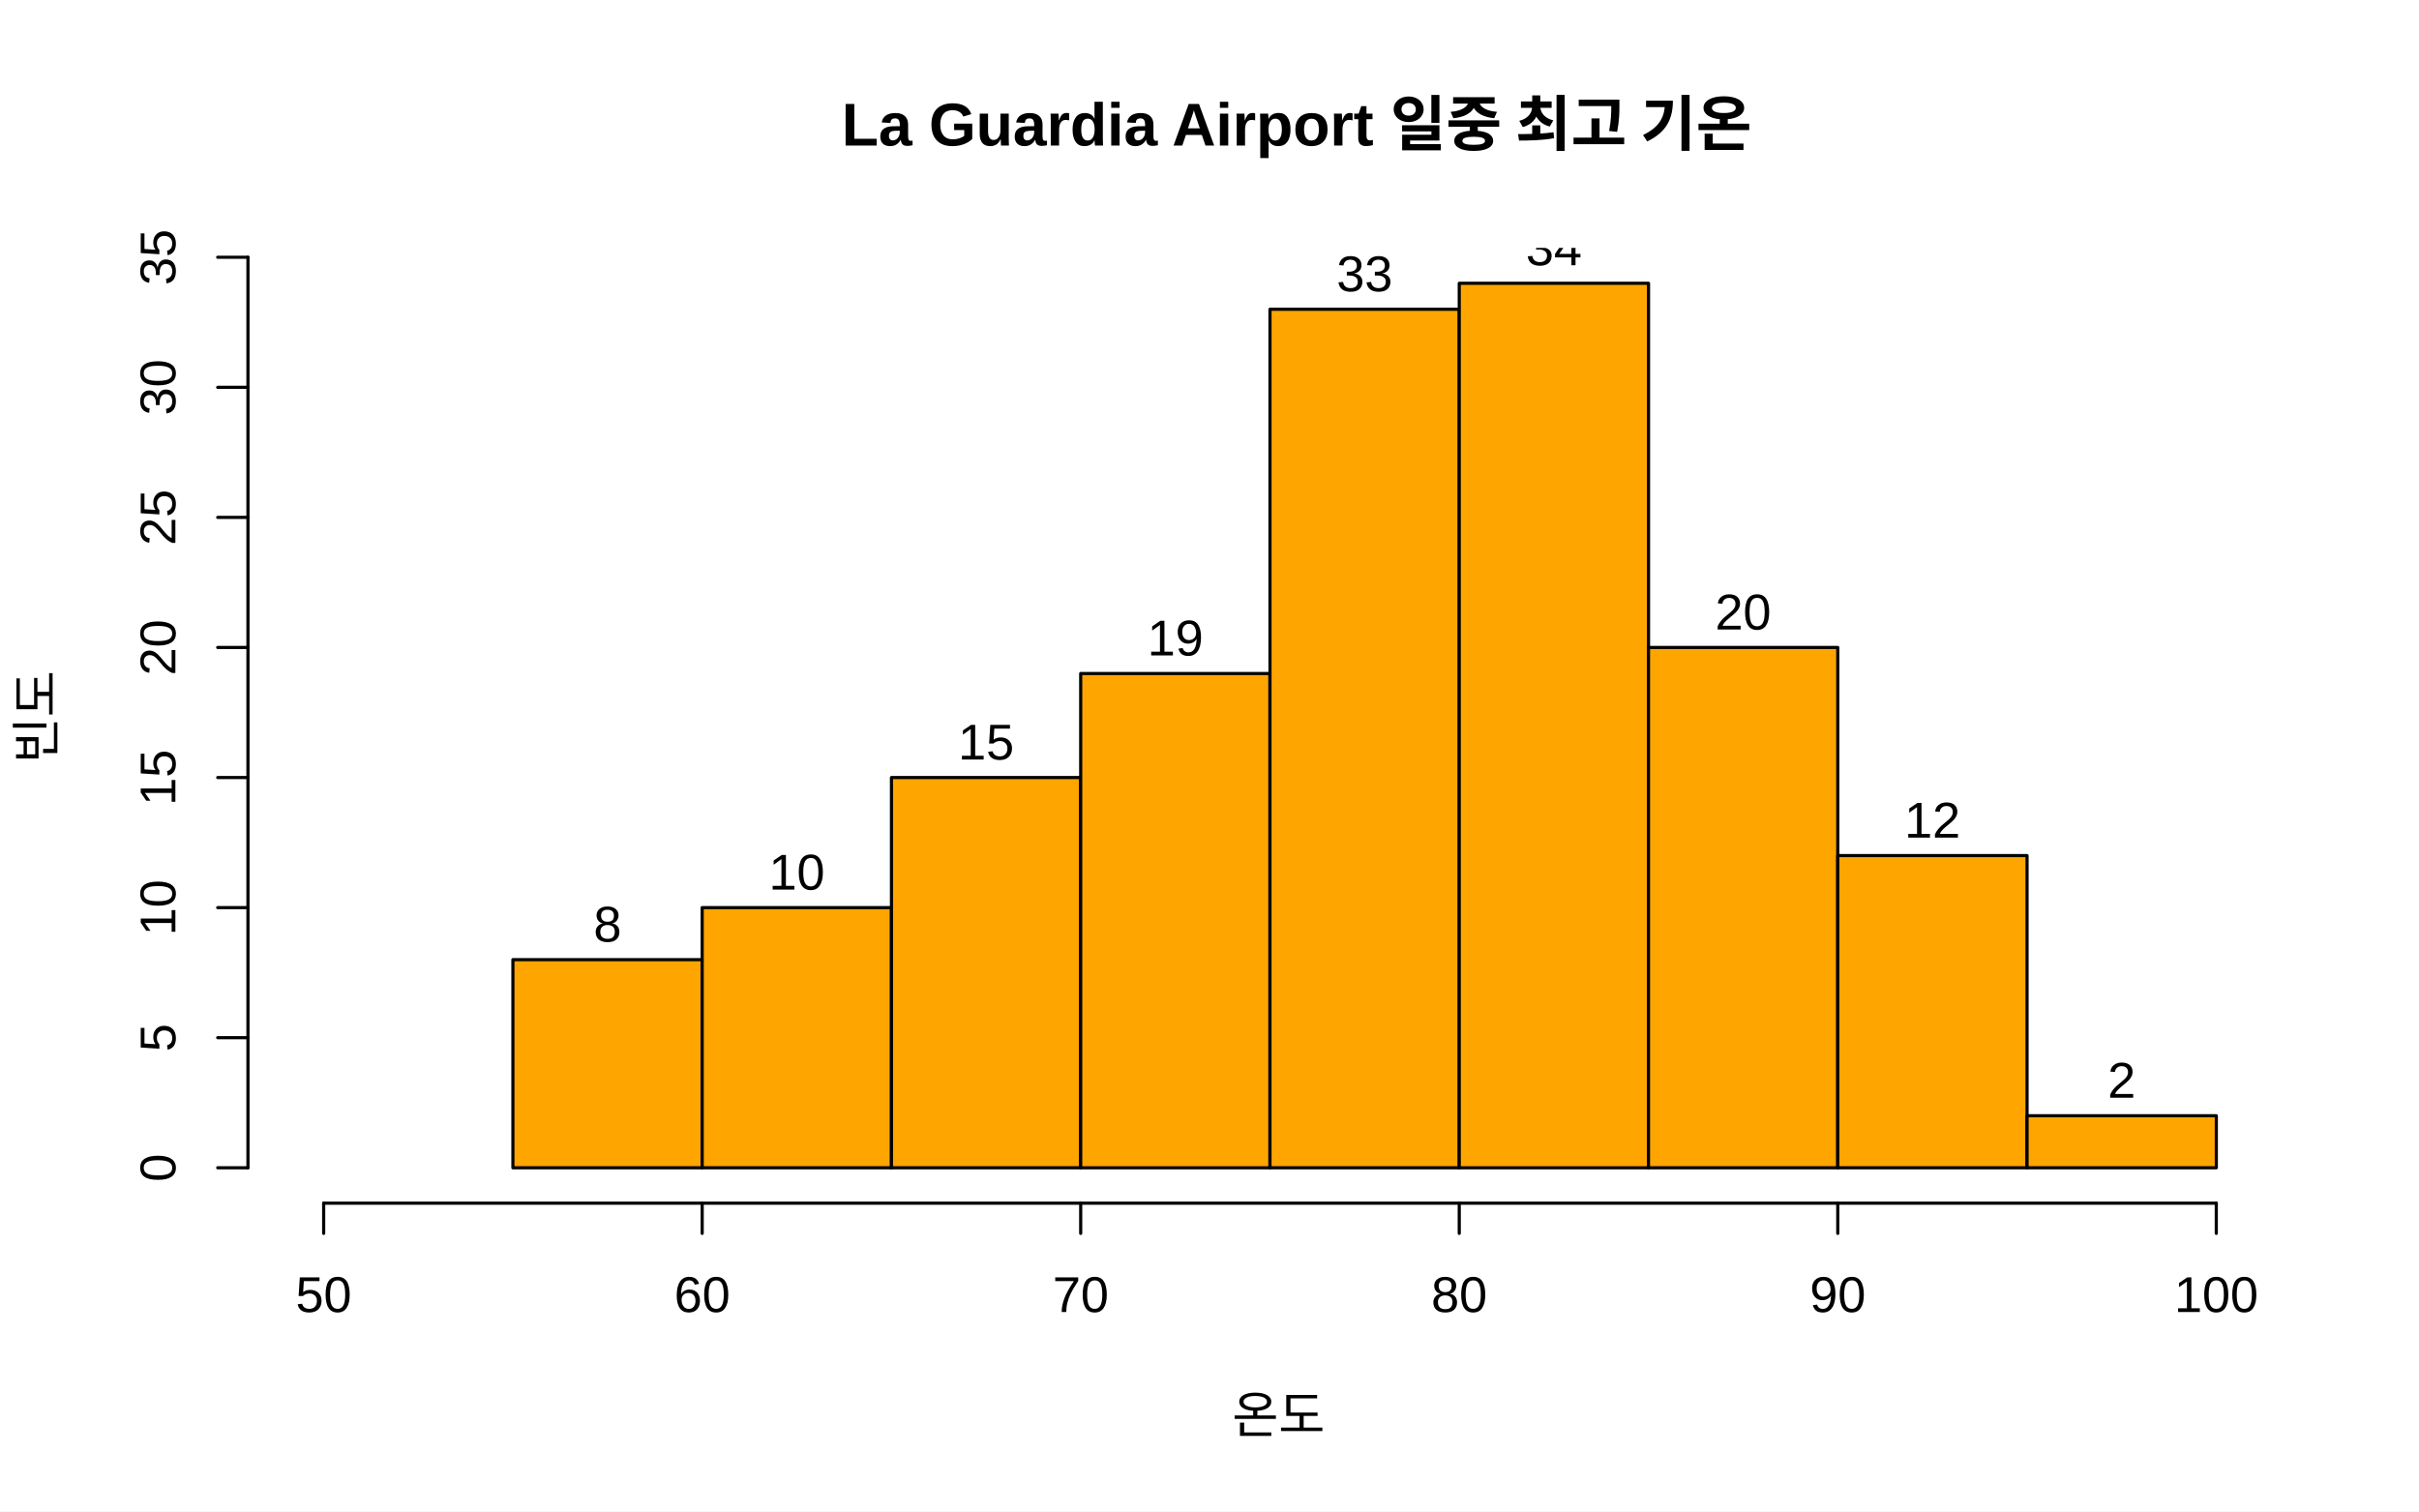
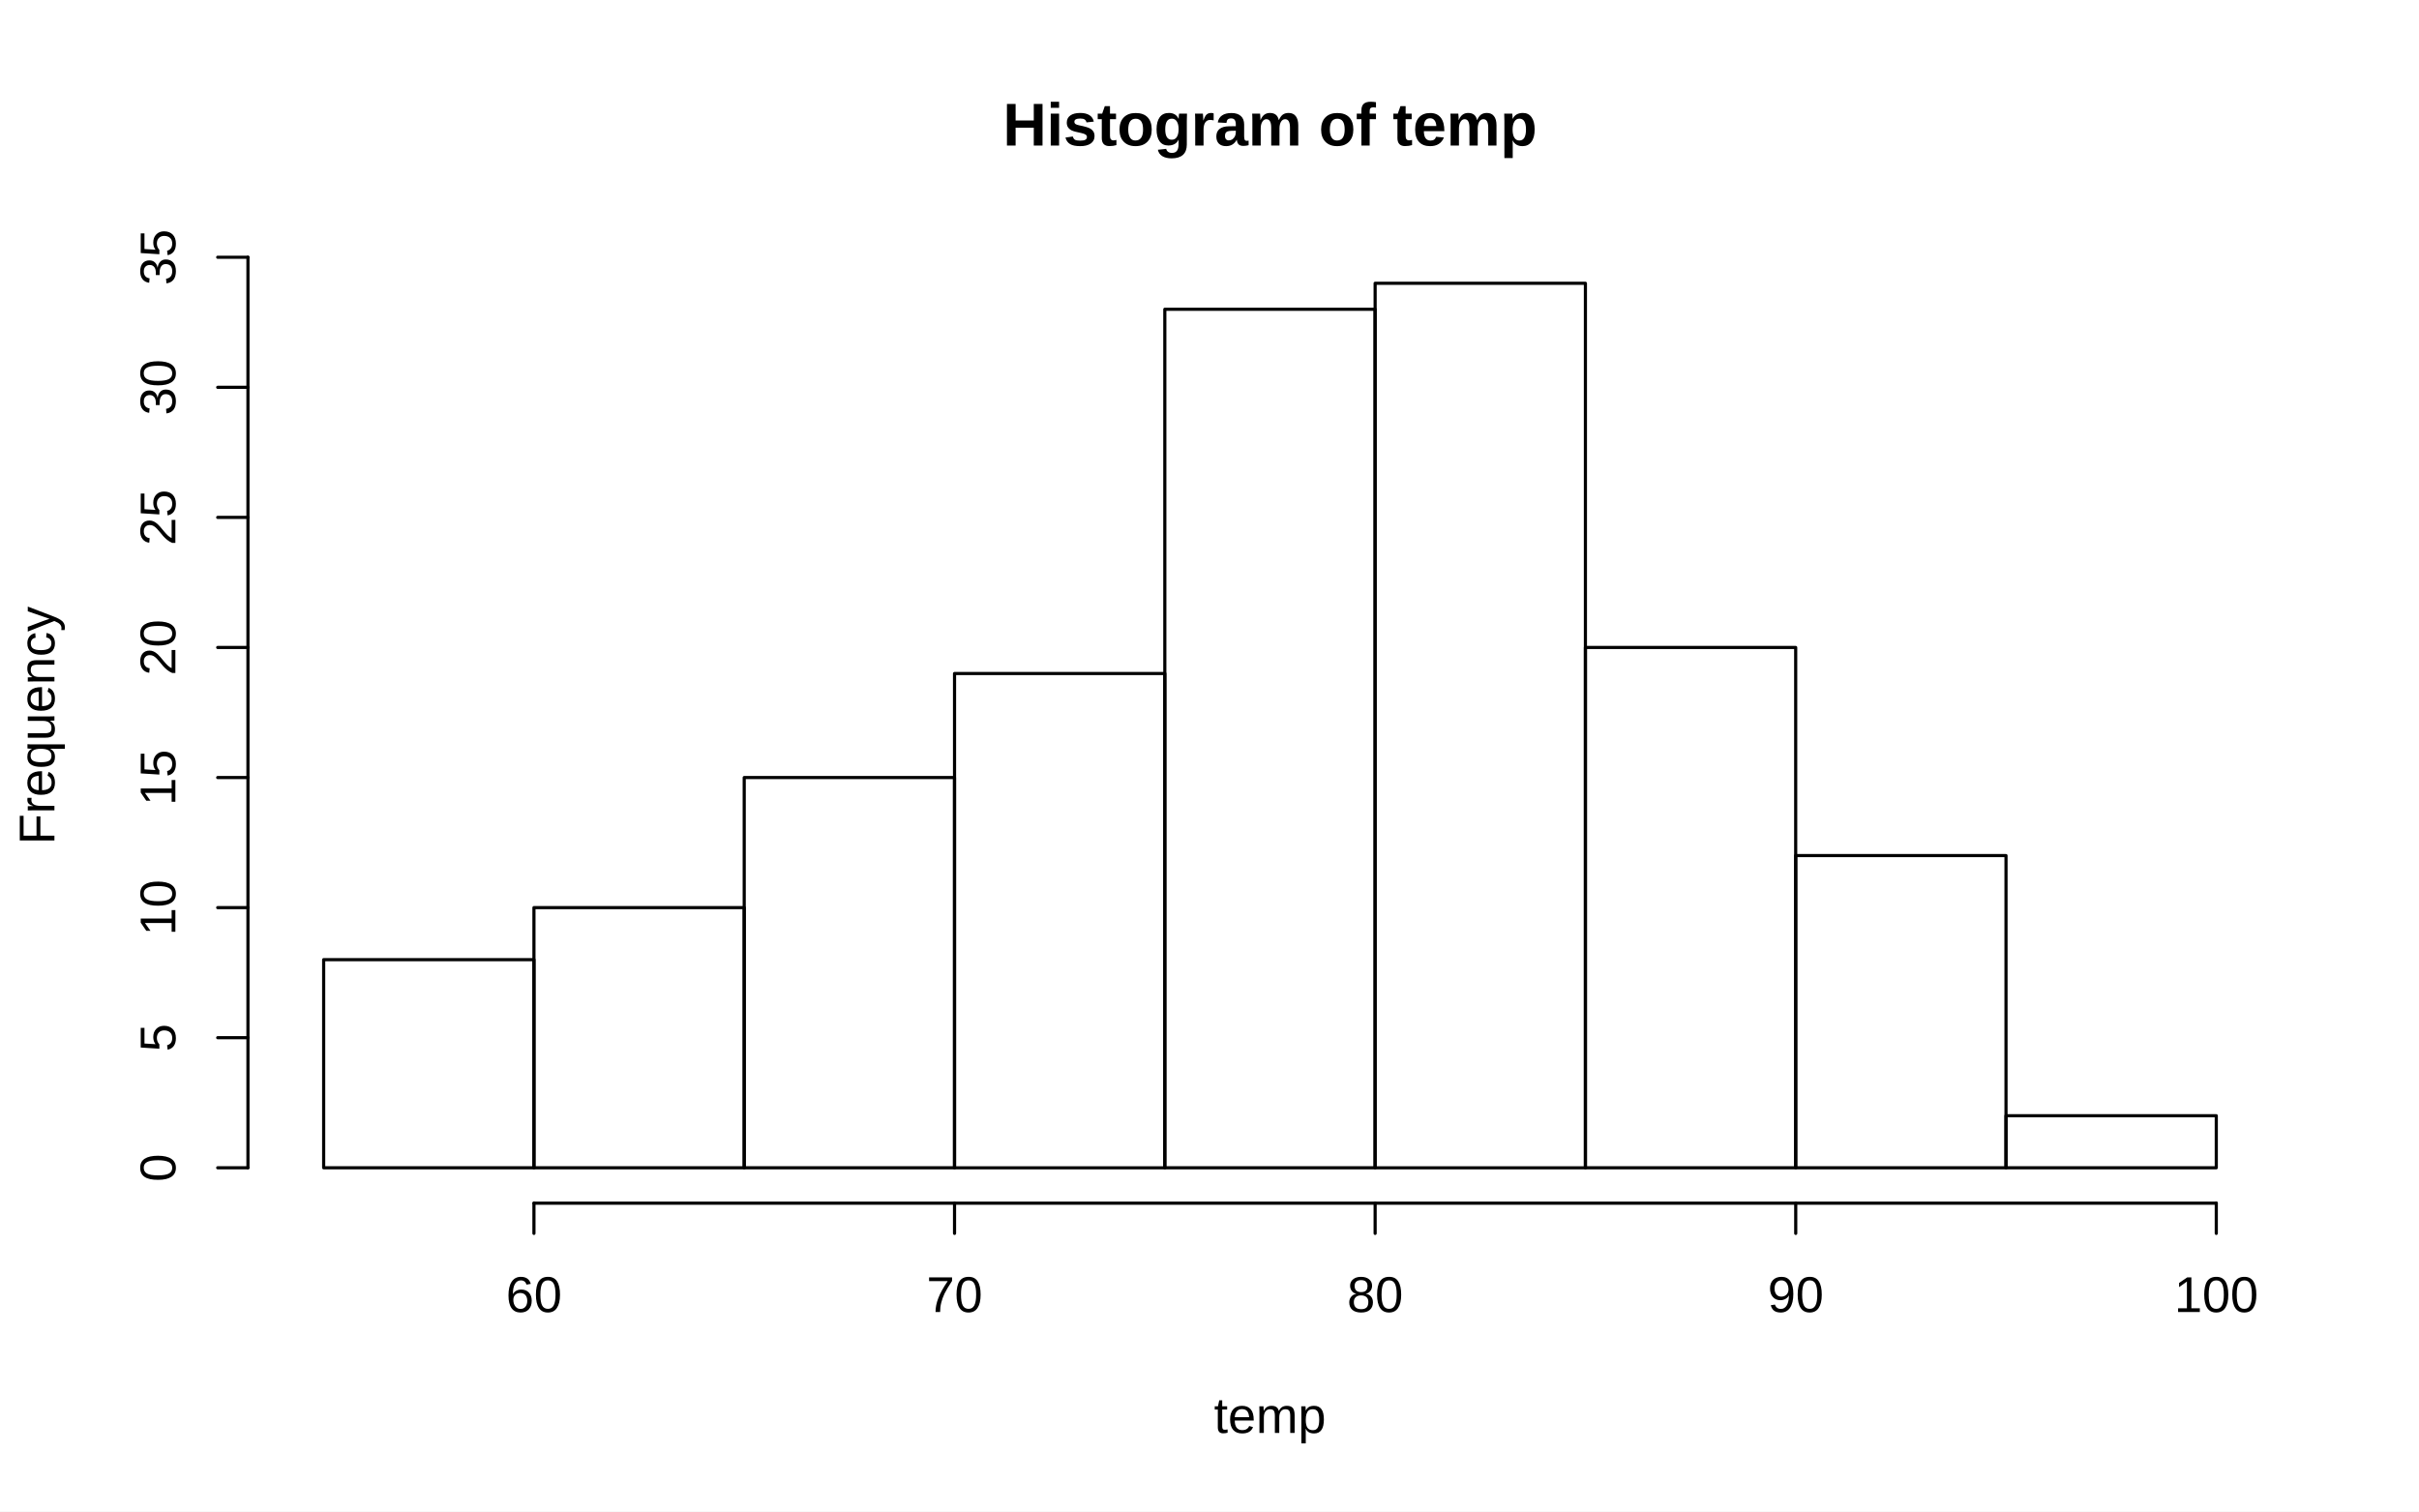
<svg xmlns="http://www.w3.org/2000/svg" viewBox="0 0 576.00 360.00">
  <defs>
    <style type="text/css">
    line, polyline, polygon, path, rect, circle {
      fill: none;
      stroke: #000000;
      stroke-linecap: round;
      stroke-linejoin: round;
      stroke-miterlimit: 10.00;
    }
  </style>
  </defs>
  <rect width="100%" height="100%" style="stroke: none; fill: #FFFFFF;" />
-   <text x="200.39" y="34.67" style="font-size: 14.40px; font-weight: bold; font-family: Arial;" textLength="204.02px" lengthAdjust="spacingAndGlyphs">La Guardia Airport 일중 최고 기온</text>
-   <text x="293.40" y="341.28" style="font-size: 12.00px; font-family: Arial;" textLength="18.00px" lengthAdjust="spacingAndGlyphs">온도</text>
-   <text transform="translate(12.96,181.80) rotate(-90)" style="font-size: 12.00px; font-family: Arial;" textLength="18.00px" lengthAdjust="spacingAndGlyphs">빈도</text>
-   <line x1="77.07" y1="286.56" x2="527.73" y2="286.56" style="stroke-width: 0.75;" />
-   <line x1="77.07" y1="286.56" x2="77.07" y2="293.76" style="stroke-width: 0.75;" />
-   <line x1="167.20" y1="286.56" x2="167.20" y2="293.76" style="stroke-width: 0.75;" />
-   <line x1="257.33" y1="286.56" x2="257.33" y2="293.76" style="stroke-width: 0.75;" />
-   <line x1="347.47" y1="286.56" x2="347.47" y2="293.76" style="stroke-width: 0.75;" />
-   <line x1="437.60" y1="286.56" x2="437.60" y2="293.76" style="stroke-width: 0.75;" />
+   <text x="238.80" y="34.67" style="font-size: 14.40px; font-weight: bold; font-family: Arial;" textLength="127.21px" lengthAdjust="spacingAndGlyphs">Histogram of temp</text>
+   <text x="289.06" y="341.28" style="font-size: 12.00px; font-family: Arial;" textLength="26.68px" lengthAdjust="spacingAndGlyphs">temp</text>
+   <text transform="translate(12.96,201.15) rotate(-90)" style="font-size: 12.00px; font-family: Arial;" textLength="56.70px" lengthAdjust="spacingAndGlyphs">Frequency</text>
+   <line x1="127.14" y1="286.56" x2="527.73" y2="286.56" style="stroke-width: 0.75;" />
+   <line x1="127.14" y1="286.56" x2="127.14" y2="293.76" style="stroke-width: 0.75;" />
+   <line x1="227.29" y1="286.56" x2="227.29" y2="293.76" style="stroke-width: 0.75;" />
+   <line x1="327.44" y1="286.56" x2="327.44" y2="293.76" style="stroke-width: 0.75;" />
+   <line x1="427.59" y1="286.56" x2="427.59" y2="293.76" style="stroke-width: 0.75;" />
  <line x1="527.73" y1="286.56" x2="527.73" y2="293.76" style="stroke-width: 0.75;" />
-   <text x="70.39" y="312.48" style="font-size: 12.00px; font-family: Arial;" textLength="13.35px" lengthAdjust="spacingAndGlyphs">50</text>
-   <text x="160.53" y="312.48" style="font-size: 12.00px; font-family: Arial;" textLength="13.35px" lengthAdjust="spacingAndGlyphs">60</text>
-   <text x="250.66" y="312.48" style="font-size: 12.00px; font-family: Arial;" textLength="13.35px" lengthAdjust="spacingAndGlyphs">70</text>
-   <text x="340.79" y="312.48" style="font-size: 12.00px; font-family: Arial;" textLength="13.35px" lengthAdjust="spacingAndGlyphs">80</text>
-   <text x="430.93" y="312.48" style="font-size: 12.00px; font-family: Arial;" textLength="13.35px" lengthAdjust="spacingAndGlyphs">90</text>
+   <text x="120.47" y="312.48" style="font-size: 12.00px; font-family: Arial;" textLength="13.35px" lengthAdjust="spacingAndGlyphs">60</text>
+   <text x="220.62" y="312.48" style="font-size: 12.00px; font-family: Arial;" textLength="13.35px" lengthAdjust="spacingAndGlyphs">70</text>
+   <text x="320.76" y="312.48" style="font-size: 12.00px; font-family: Arial;" textLength="13.35px" lengthAdjust="spacingAndGlyphs">80</text>
+   <text x="420.91" y="312.48" style="font-size: 12.00px; font-family: Arial;" textLength="13.35px" lengthAdjust="spacingAndGlyphs">90</text>
  <text x="517.72" y="312.48" style="font-size: 12.00px; font-family: Arial;" textLength="20.02px" lengthAdjust="spacingAndGlyphs">100</text>
  <line x1="59.04" y1="278.13" x2="59.04" y2="61.27" style="stroke-width: 0.75;" />
  <line x1="59.04" y1="278.13" x2="51.84" y2="278.13" style="stroke-width: 0.75;" />
  <line x1="59.04" y1="247.15" x2="51.84" y2="247.15" style="stroke-width: 0.75;" />
  <line x1="59.04" y1="216.17" x2="51.84" y2="216.17" style="stroke-width: 0.75;" />
  <line x1="59.04" y1="185.19" x2="51.84" y2="185.19" style="stroke-width: 0.75;" />
  <line x1="59.04" y1="154.21" x2="51.84" y2="154.21" style="stroke-width: 0.75;" />
  <line x1="59.04" y1="123.23" x2="51.84" y2="123.23" style="stroke-width: 0.75;" />
  <line x1="59.04" y1="92.25" x2="51.84" y2="92.25" style="stroke-width: 0.75;" />
  <line x1="59.04" y1="61.27" x2="51.84" y2="61.27" style="stroke-width: 0.75;" />
  <text transform="translate(41.76,281.47) rotate(-90)" style="font-size: 12.00px; font-family: Arial;" textLength="6.67px" lengthAdjust="spacingAndGlyphs">0</text>
  <text transform="translate(41.76,250.49) rotate(-90)" style="font-size: 12.00px; font-family: Arial;" textLength="6.67px" lengthAdjust="spacingAndGlyphs">5</text>
  <text transform="translate(41.76,222.85) rotate(-90)" style="font-size: 12.00px; font-family: Arial;" textLength="13.35px" lengthAdjust="spacingAndGlyphs">10</text>
  <text transform="translate(41.76,191.87) rotate(-90)" style="font-size: 12.00px; font-family: Arial;" textLength="13.35px" lengthAdjust="spacingAndGlyphs">15</text>
  <text transform="translate(41.76,160.89) rotate(-90)" style="font-size: 12.00px; font-family: Arial;" textLength="13.35px" lengthAdjust="spacingAndGlyphs">20</text>
  <text transform="translate(41.76,129.91) rotate(-90)" style="font-size: 12.00px; font-family: Arial;" textLength="13.35px" lengthAdjust="spacingAndGlyphs">25</text>
  <text transform="translate(41.76,98.92) rotate(-90)" style="font-size: 12.00px; font-family: Arial;" textLength="13.35px" lengthAdjust="spacingAndGlyphs">30</text>
  <text transform="translate(41.76,67.94) rotate(-90)" style="font-size: 12.00px; font-family: Arial;" textLength="13.35px" lengthAdjust="spacingAndGlyphs">35</text>
  <defs>
    <clipPath id="cpNTkuMDR8NTQ1Ljc2fDI4Ni41Nnw1OS4wNA==">
      <rect x="59.04" y="59.04" width="486.72" height="227.52" />
    </clipPath>
  </defs>
-   <rect x="122.13" y="228.56" width="45.07" height="49.57" style="stroke-width: 0.75; fill: #FFA500;" clip-path="url(#cpNTkuMDR8NTQ1Ljc2fDI4Ni41Nnw1OS4wNA==)" />
-   <rect x="167.20" y="216.17" width="45.07" height="61.96" style="stroke-width: 0.75; fill: #FFA500;" clip-path="url(#cpNTkuMDR8NTQ1Ljc2fDI4Ni41Nnw1OS4wNA==)" />
-   <rect x="212.27" y="185.19" width="45.07" height="92.94" style="stroke-width: 0.75; fill: #FFA500;" clip-path="url(#cpNTkuMDR8NTQ1Ljc2fDI4Ni41Nnw1OS4wNA==)" />
-   <rect x="257.33" y="160.41" width="45.07" height="117.73" style="stroke-width: 0.75; fill: #FFA500;" clip-path="url(#cpNTkuMDR8NTQ1Ljc2fDI4Ni41Nnw1OS4wNA==)" />
-   <rect x="302.40" y="73.66" width="45.07" height="204.47" style="stroke-width: 0.75; fill: #FFA500;" clip-path="url(#cpNTkuMDR8NTQ1Ljc2fDI4Ni41Nnw1OS4wNA==)" />
-   <rect x="347.47" y="67.47" width="45.07" height="210.67" style="stroke-width: 0.75; fill: #FFA500;" clip-path="url(#cpNTkuMDR8NTQ1Ljc2fDI4Ni41Nnw1OS4wNA==)" />
-   <rect x="392.53" y="154.21" width="45.07" height="123.92" style="stroke-width: 0.75; fill: #FFA500;" clip-path="url(#cpNTkuMDR8NTQ1Ljc2fDI4Ni41Nnw1OS4wNA==)" />
-   <rect x="437.60" y="203.78" width="45.07" height="74.35" style="stroke-width: 0.75; fill: #FFA500;" clip-path="url(#cpNTkuMDR8NTQ1Ljc2fDI4Ni41Nnw1OS4wNA==)" />
-   <rect x="482.67" y="265.74" width="45.07" height="12.39" style="stroke-width: 0.75; fill: #FFA500;" clip-path="url(#cpNTkuMDR8NTQ1Ljc2fDI4Ni41Nnw1OS4wNA==)" />
-   <g clip-path="url(#cpNTkuMDR8NTQ1Ljc2fDI4Ni41Nnw1OS4wNA==)">
-     <text x="141.33" y="224.27" style="font-size: 12.00px; font-family: Arial;" textLength="6.67px" lengthAdjust="spacingAndGlyphs">8</text>
-   </g>
-   <g clip-path="url(#cpNTkuMDR8NTQ1Ljc2fDI4Ni41Nnw1OS4wNA==)">
-     <text x="183.06" y="211.88" style="font-size: 12.00px; font-family: Arial;" textLength="13.35px" lengthAdjust="spacingAndGlyphs">10</text>
-   </g>
-   <g clip-path="url(#cpNTkuMDR8NTQ1Ljc2fDI4Ni41Nnw1OS4wNA==)">
-     <text x="228.13" y="180.90" style="font-size: 12.00px; font-family: Arial;" textLength="13.35px" lengthAdjust="spacingAndGlyphs">15</text>
-   </g>
-   <g clip-path="url(#cpNTkuMDR8NTQ1Ljc2fDI4Ni41Nnw1OS4wNA==)">
-     <text x="273.19" y="156.11" style="font-size: 12.00px; font-family: Arial;" textLength="13.35px" lengthAdjust="spacingAndGlyphs">19</text>
-   </g>
-   <g clip-path="url(#cpNTkuMDR8NTQ1Ljc2fDI4Ni41Nnw1OS4wNA==)">
-     <text x="318.26" y="69.37" style="font-size: 12.00px; font-family: Arial;" textLength="13.35px" lengthAdjust="spacingAndGlyphs">33</text>
-   </g>
-   <g clip-path="url(#cpNTkuMDR8NTQ1Ljc2fDI4Ni41Nnw1OS4wNA==)">
-     <text x="363.33" y="63.17" style="font-size: 12.00px; font-family: Arial;" textLength="13.35px" lengthAdjust="spacingAndGlyphs">34</text>
-   </g>
-   <g clip-path="url(#cpNTkuMDR8NTQ1Ljc2fDI4Ni41Nnw1OS4wNA==)">
-     <text x="408.39" y="149.92" style="font-size: 12.00px; font-family: Arial;" textLength="13.35px" lengthAdjust="spacingAndGlyphs">20</text>
-   </g>
-   <g clip-path="url(#cpNTkuMDR8NTQ1Ljc2fDI4Ni41Nnw1OS4wNA==)">
-     <text x="453.46" y="199.49" style="font-size: 12.00px; font-family: Arial;" textLength="13.35px" lengthAdjust="spacingAndGlyphs">12</text>
-   </g>
-   <g clip-path="url(#cpNTkuMDR8NTQ1Ljc2fDI4Ni41Nnw1OS4wNA==)">
-     <text x="501.86" y="261.45" style="font-size: 12.00px; font-family: Arial;" textLength="6.67px" lengthAdjust="spacingAndGlyphs">2</text>
-   </g>
+   <rect x="77.07" y="228.56" width="50.07" height="49.57" style="stroke-width: 0.75;" clip-path="url(#cpNTkuMDR8NTQ1Ljc2fDI4Ni41Nnw1OS4wNA==)" />
+   <rect x="127.14" y="216.17" width="50.07" height="61.96" style="stroke-width: 0.75;" clip-path="url(#cpNTkuMDR8NTQ1Ljc2fDI4Ni41Nnw1OS4wNA==)" />
+   <rect x="177.21" y="185.19" width="50.07" height="92.94" style="stroke-width: 0.75;" clip-path="url(#cpNTkuMDR8NTQ1Ljc2fDI4Ni41Nnw1OS4wNA==)" />
+   <rect x="227.29" y="160.41" width="50.07" height="117.73" style="stroke-width: 0.75;" clip-path="url(#cpNTkuMDR8NTQ1Ljc2fDI4Ni41Nnw1OS4wNA==)" />
+   <rect x="277.36" y="73.66" width="50.07" height="204.47" style="stroke-width: 0.75;" clip-path="url(#cpNTkuMDR8NTQ1Ljc2fDI4Ni41Nnw1OS4wNA==)" />
+   <rect x="327.44" y="67.47" width="50.07" height="210.67" style="stroke-width: 0.75;" clip-path="url(#cpNTkuMDR8NTQ1Ljc2fDI4Ni41Nnw1OS4wNA==)" />
+   <rect x="377.51" y="154.21" width="50.07" height="123.92" style="stroke-width: 0.75;" clip-path="url(#cpNTkuMDR8NTQ1Ljc2fDI4Ni41Nnw1OS4wNA==)" />
+   <rect x="427.59" y="203.78" width="50.07" height="74.35" style="stroke-width: 0.75;" clip-path="url(#cpNTkuMDR8NTQ1Ljc2fDI4Ni41Nnw1OS4wNA==)" />
+   <rect x="477.66" y="265.74" width="50.07" height="12.39" style="stroke-width: 0.75;" clip-path="url(#cpNTkuMDR8NTQ1Ljc2fDI4Ni41Nnw1OS4wNA==)" />
</svg>
